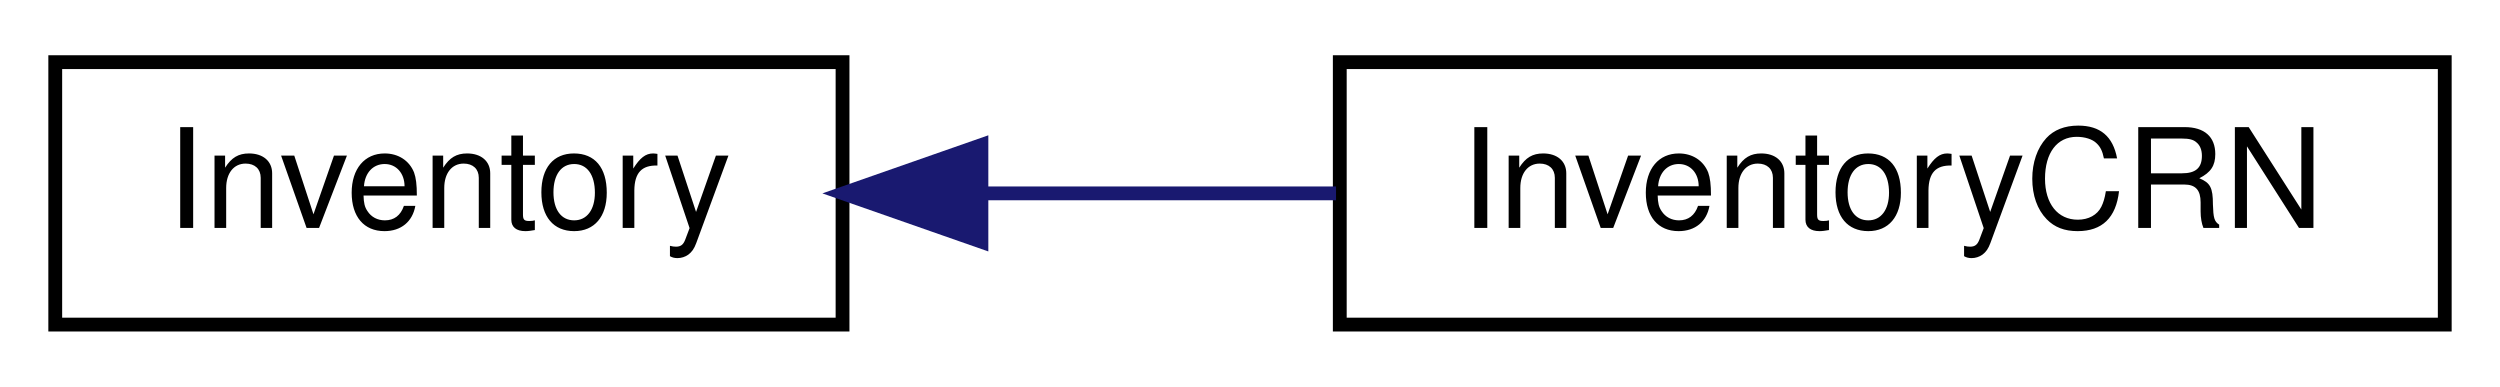
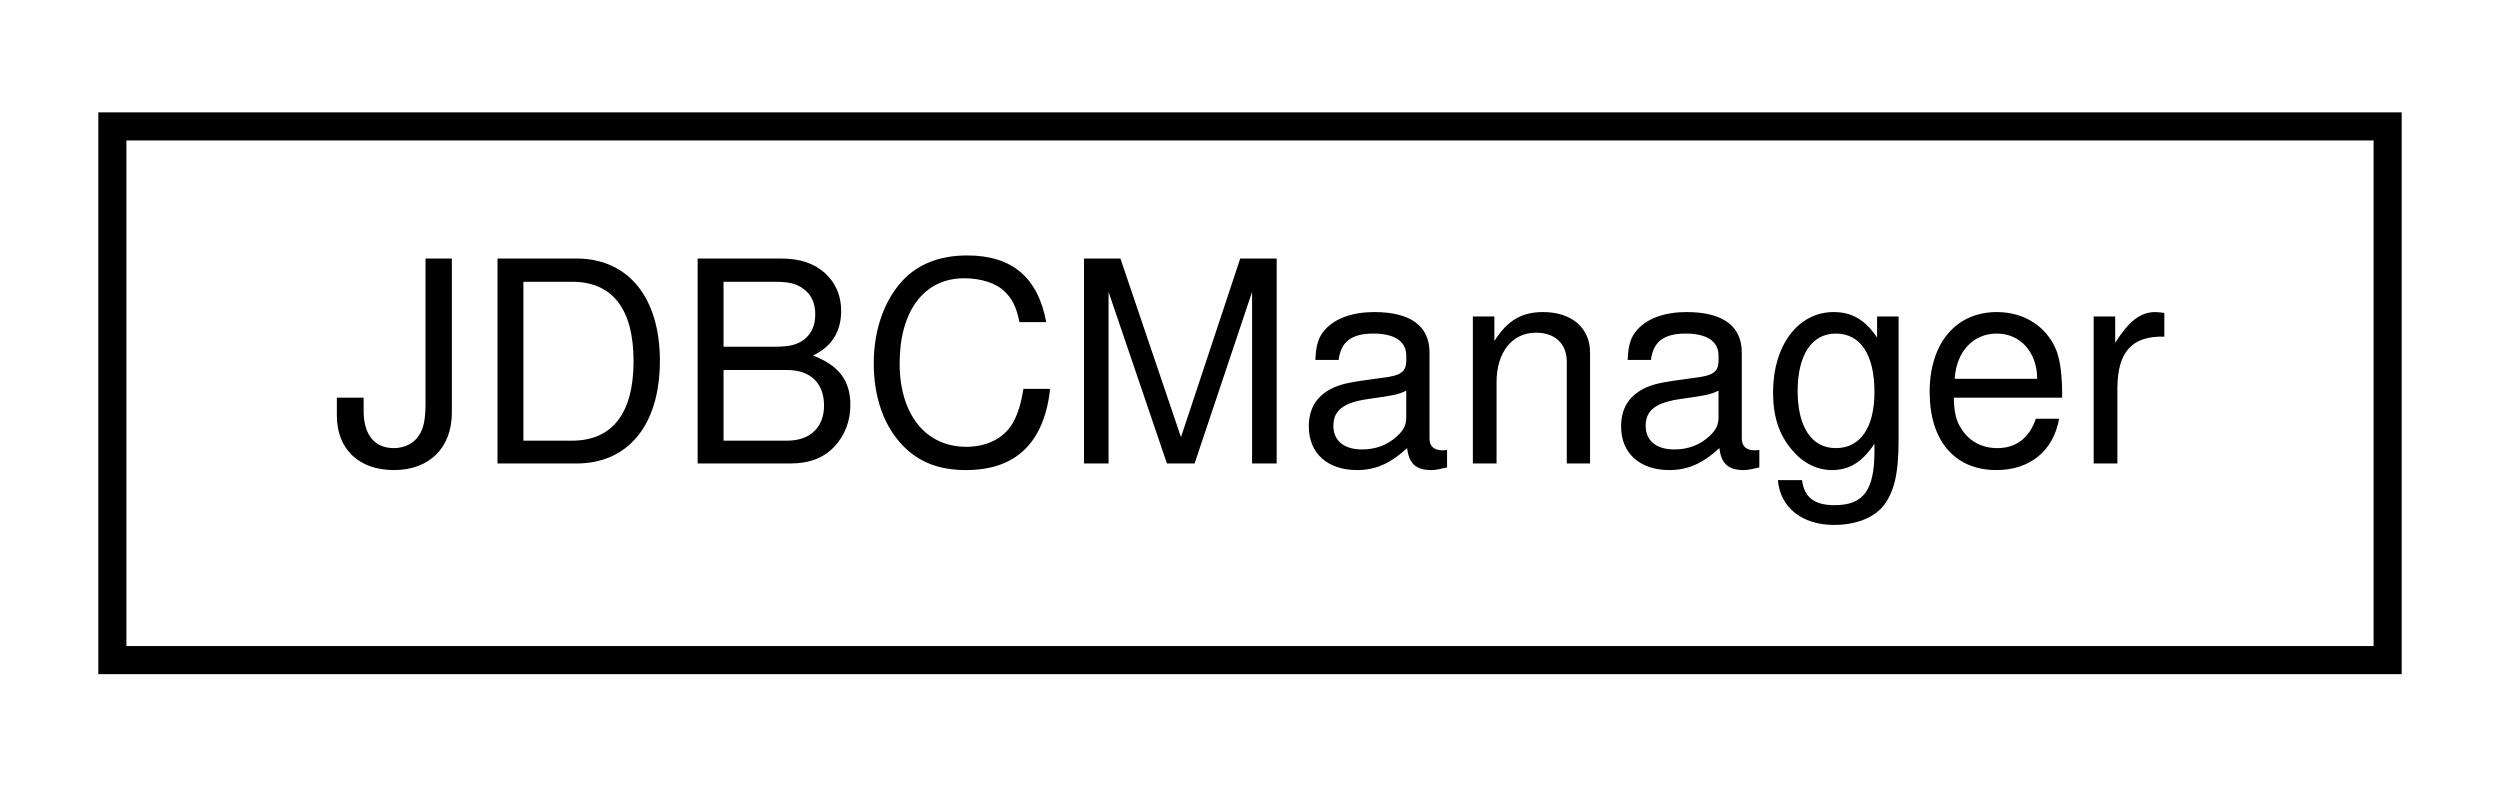
- <svg xmlns="http://www.w3.org/2000/svg" xmlns:xlink="http://www.w3.org/1999/xlink" width="181pt" height="28pt" viewBox="0.00 0.00 181.00 28.00">
+ <svg xmlns="http://www.w3.org/2000/svg" xmlns:xlink="http://www.w3.org/1999/xlink" width="89pt" height="28pt" viewBox="0.00 0.00 89.00 28.00">
  <g id="graph0" class="graph" transform="scale(1 1) rotate(0) translate(4 24)">
    <g id="node1" class="node">
      <g id="a_node1">
-         <a xlink:href="classtutorial_1_1Inventory.html" target="_top" xlink:title="Inventory">
-           <polygon fill="none" stroke="#000000" points="0,-.5 0,-19.5 57,-19.5 57,-.5 0,-.5" />
-           <text text-anchor="middle" x="28.5" y="-7.5" font-family="Helvetica,sans-Serif" font-size="10.00" fill="#000000">Inventory</text>
+         <a xlink:href="classumontreal_1_1ssj_1_1util_1_1JDBCManager.html" target="_top" xlink:title="This class provides some facilities to connect to a SQL database and to retrieve data stored in it...">
+           <polygon fill="none" stroke="#000000" points="0,-.5 0,-19.5 81,-19.5 81,-.5 0,-.5" />
+           <text text-anchor="middle" x="40.5" y="-7.5" font-family="Helvetica,sans-Serif" font-size="10.00" fill="#000000">JDBCManager</text>
        </a>
      </g>
    </g>
-     <g id="node2" class="node">
-       <g id="a_node2">
-         <a xlink:href="classtutorial_1_1InventoryCRN.html" target="_top" xlink:title="InventoryCRN">
-           <polygon fill="none" stroke="#000000" points="93,-.5 93,-19.5 173,-19.5 173,-.5 93,-.5" />
-           <text text-anchor="middle" x="133" y="-7.5" font-family="Helvetica,sans-Serif" font-size="10.00" fill="#000000">InventoryCRN</text>
-         </a>
-       </g>
-     </g>
-     <g id="edge1" class="edge">
-       <path fill="none" stroke="#191970" d="M67.251,-10C75.562,-10 84.362,-10 92.728,-10" />
-       <polygon fill="#191970" stroke="#191970" points="67.055,-6.5 57.055,-10 67.055,-13.5 67.055,-6.5" />
-     </g>
  </g>
</svg>
